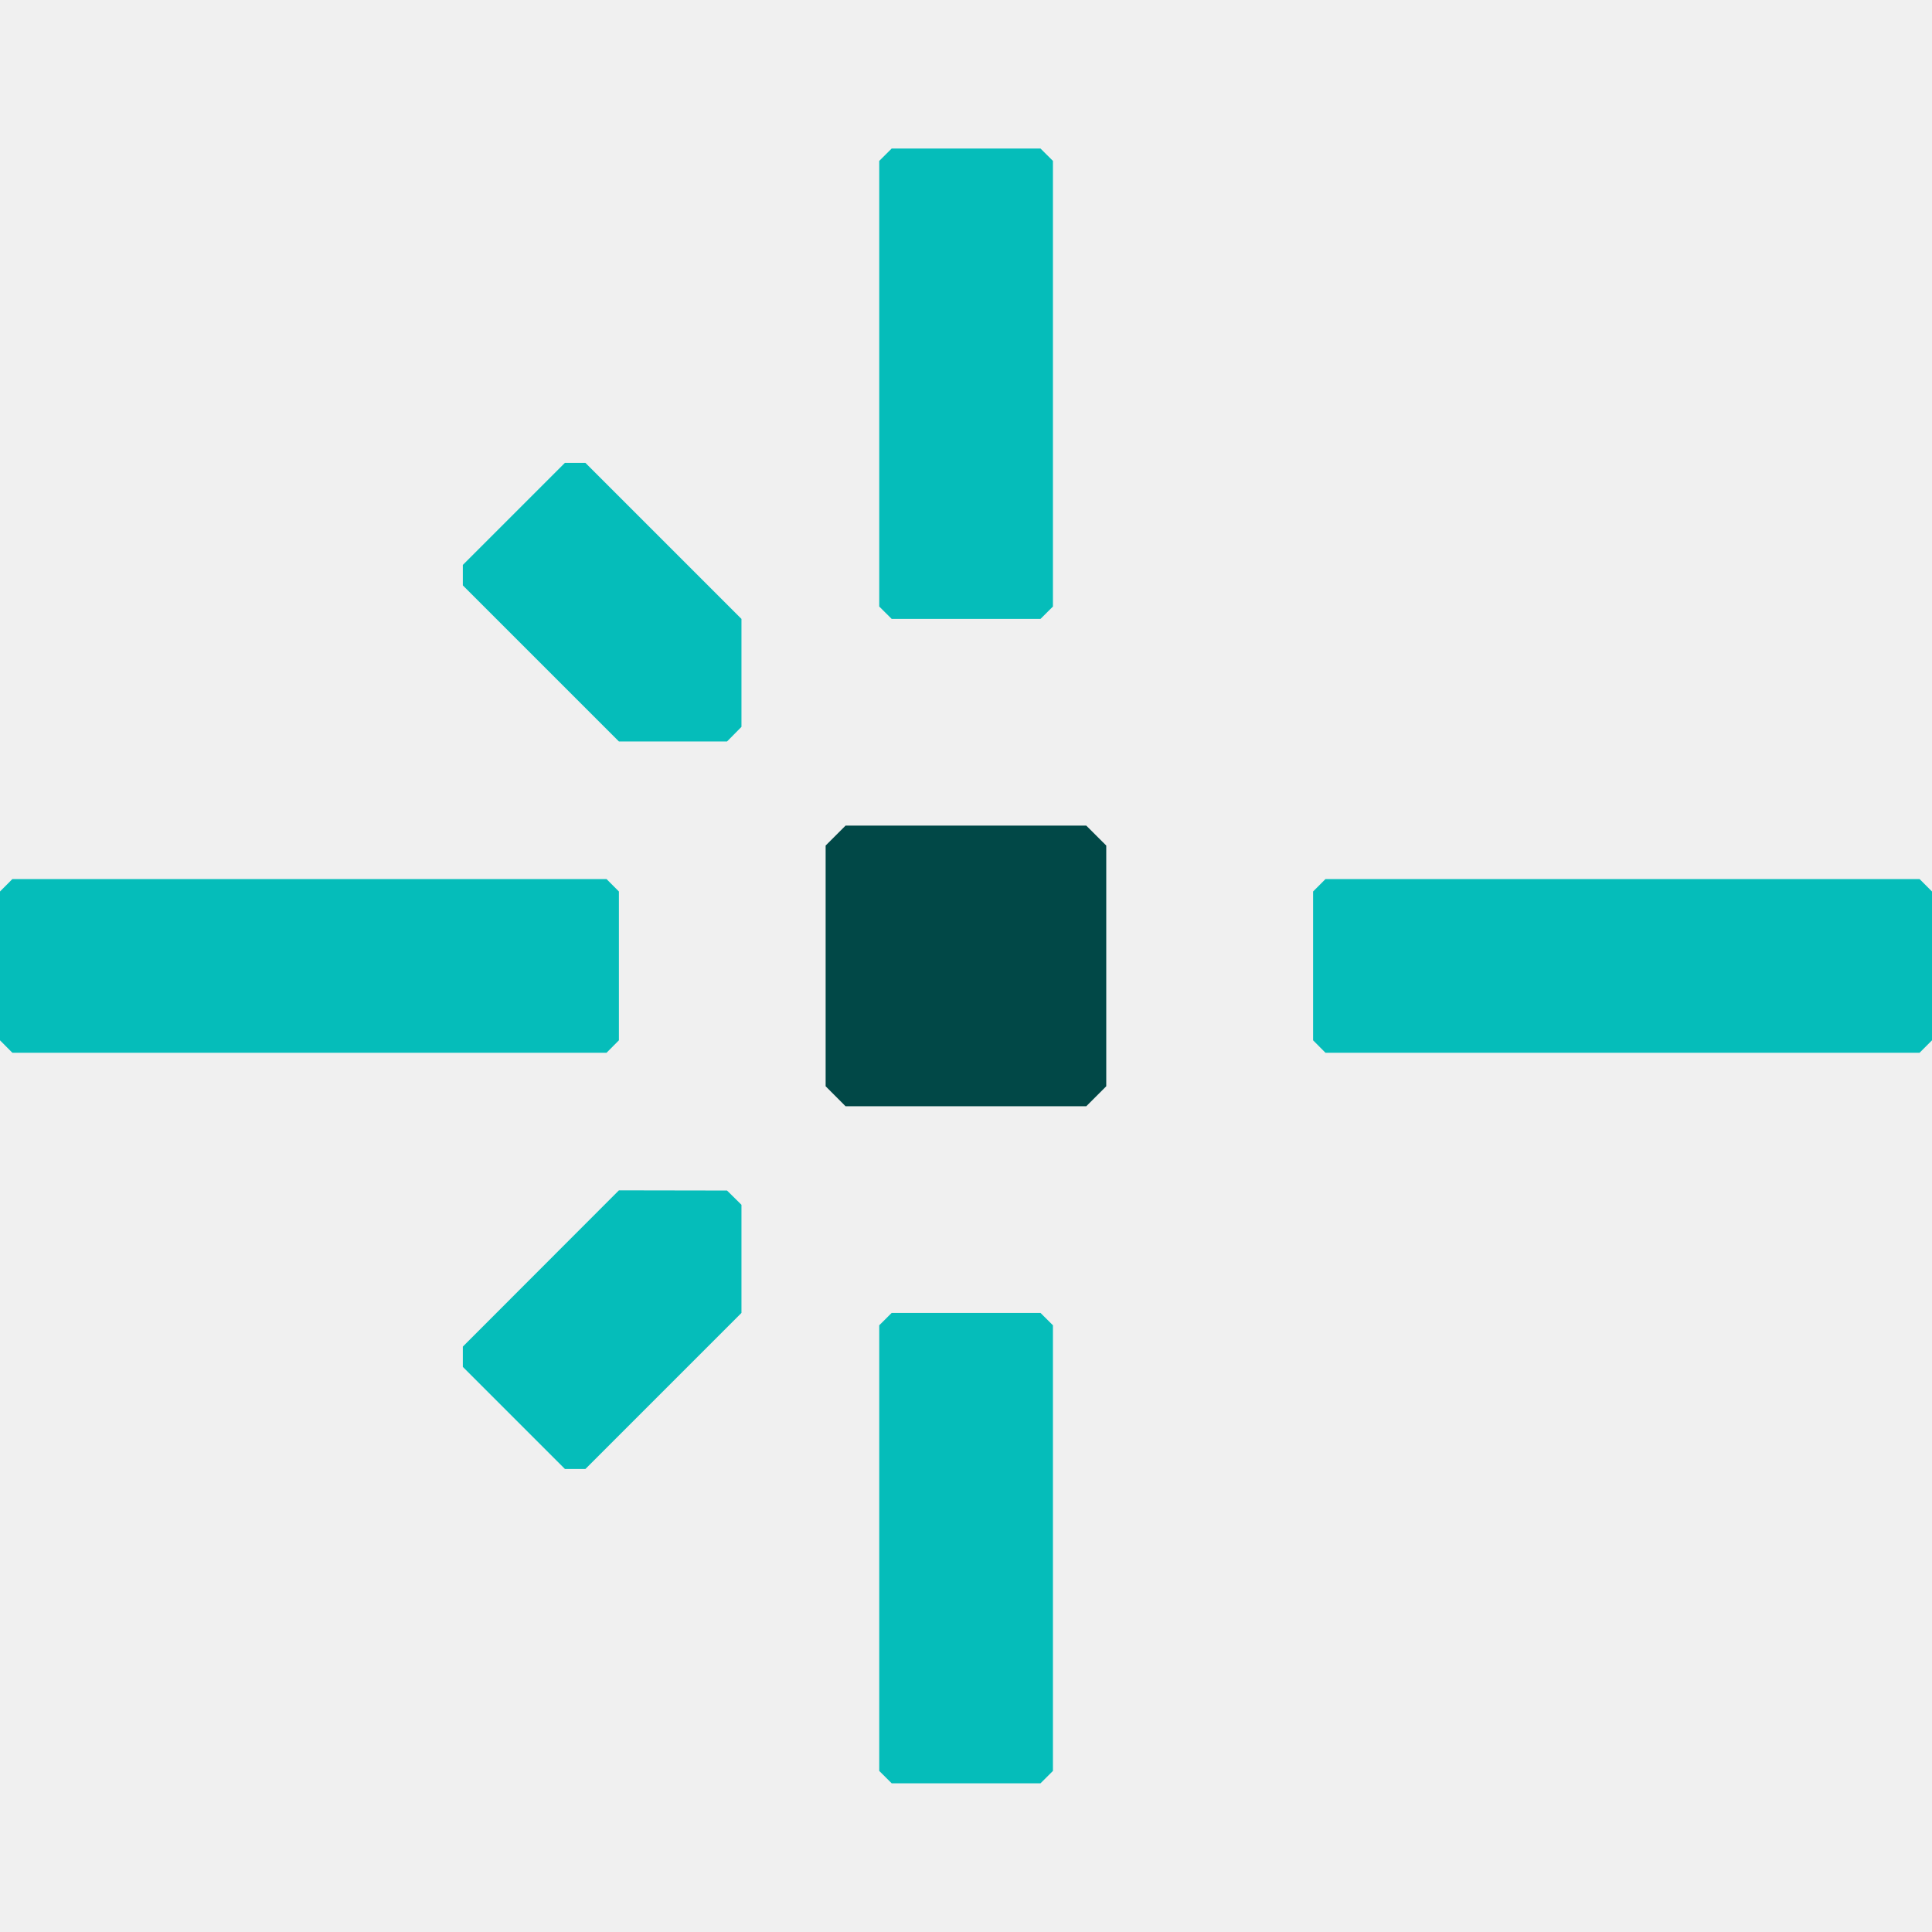
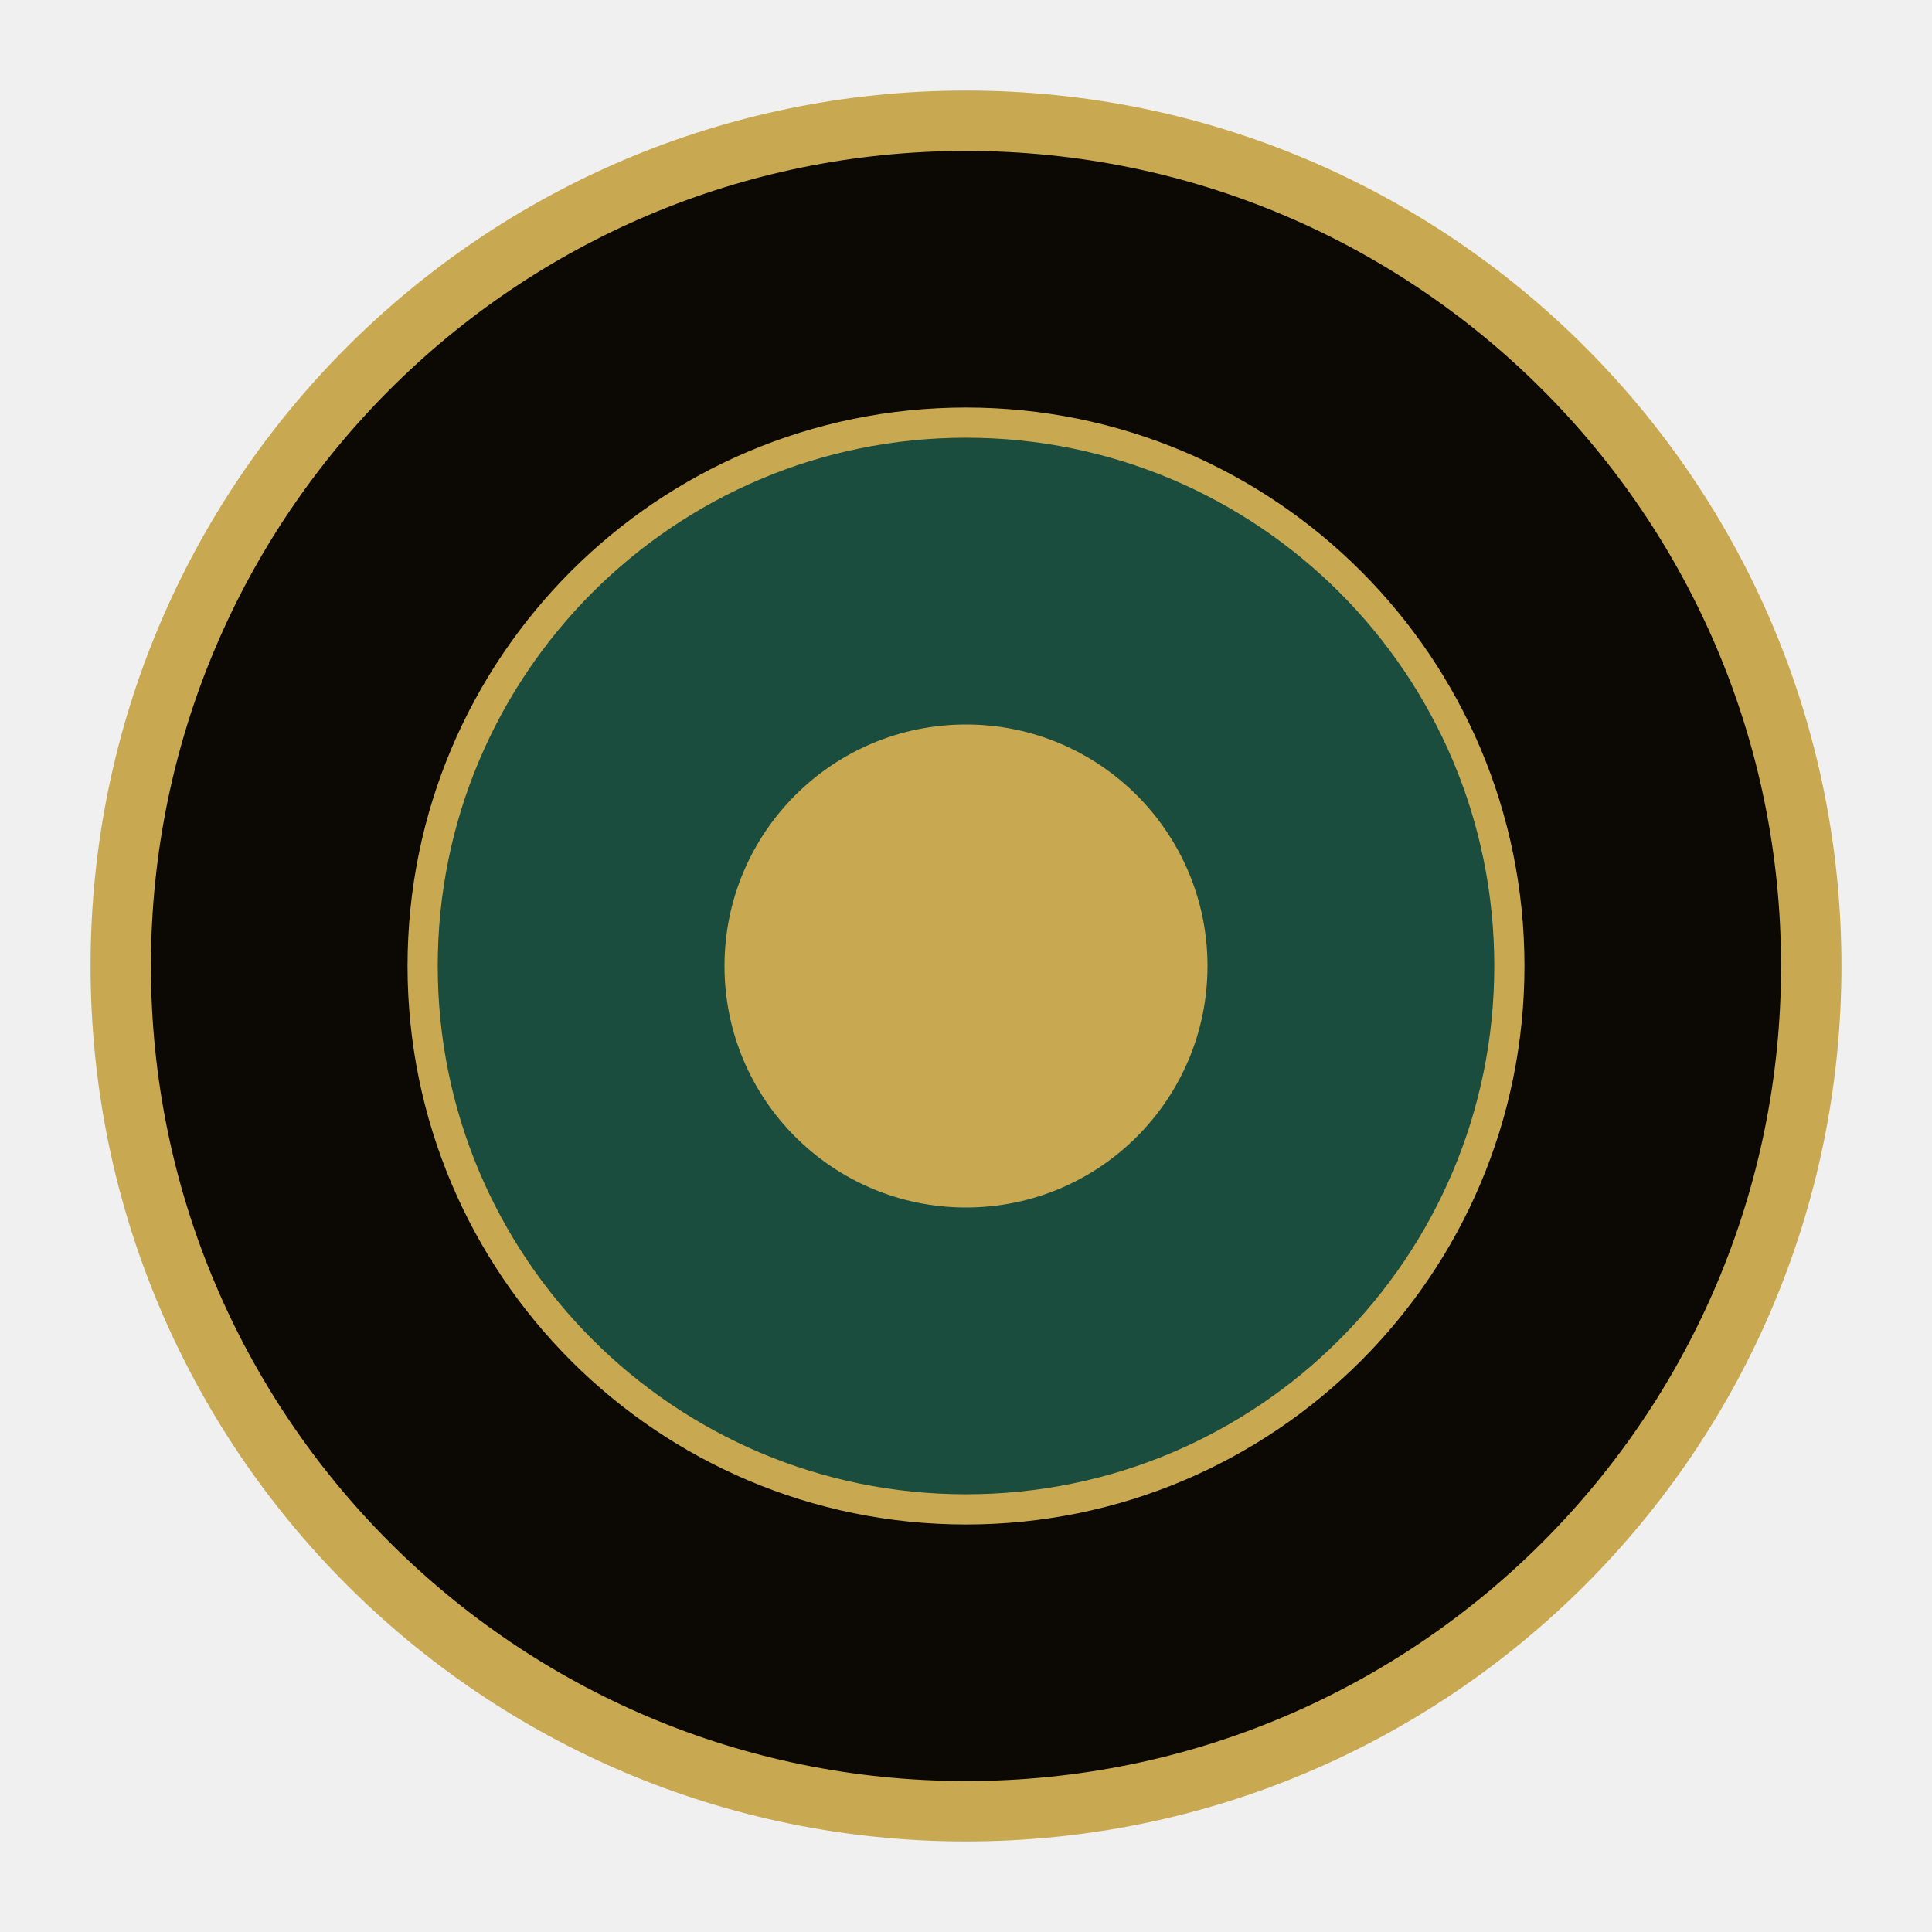
<svg xmlns="http://www.w3.org/2000/svg" width="32" height="32" viewBox="0 0 32 32" fill="none">
-   <style>
-     .favicon-center-dot {
-       fill: #014847;
-     }
- 
-     .favicon-lines {
-       fill: #05BDBA;
-     }
- 
-     @media (prefers-color-scheme: dark) {
-       .favicon-center-dot {
-         fill: #fff;
-       }
- 
-       .favicon-lines {
-         fill: #05BDBA;
-       }
-     }
-   </style>
-   <path class="favicon-center-dot" stroke="none" d="M17.992 18.323H14.005L13.675 17.992V14.005L14.005 13.675H17.992L18.323 14.005V17.992L17.992 18.323Z" />
-   <g class="favicon-lines" stroke="none">
-     <path d="M9.696 24.331H9.357L7.666 22.64V22.304L10.251 19.716L12.042 19.719L12.281 19.955V21.746L9.696 24.331Z" />
-     <path d="M7.666 9.696V9.357L9.357 7.666H9.696L12.281 10.251V12.039L12.042 12.281H10.251L7.666 9.696Z" />
-     <path d="M10.046 17.437H0.205L0 17.231V14.766L0.205 14.56H10.046L10.251 14.766V17.231L10.046 17.437Z" />
-     <path d="M31.794 17.437H21.954L21.749 17.231V14.766L21.954 14.56H31.794L32 14.766V17.231L31.794 17.437Z" />
-     <path d="M14.563 10.046V2.665L14.769 2.46H17.234L17.44 2.665V10.046L17.234 10.251H14.769L14.563 10.046Z" />
-     <path d="M14.563 29.332V21.951L14.769 21.746H17.234L17.44 21.951V29.332L17.234 29.537H14.769L14.563 29.332Z" />
-   </g>
+   <circle cx="16" cy="16" r="14" fill="#0C0804" stroke="#C8A951" stroke-width="1" />
+   <circle cx="16" cy="16" r="9" fill="#1A4D3E" stroke="#C8A951" stroke-width="0.5" />
+   <circle cx="16" cy="16" r="4" fill="#C8A951" />
</svg>
